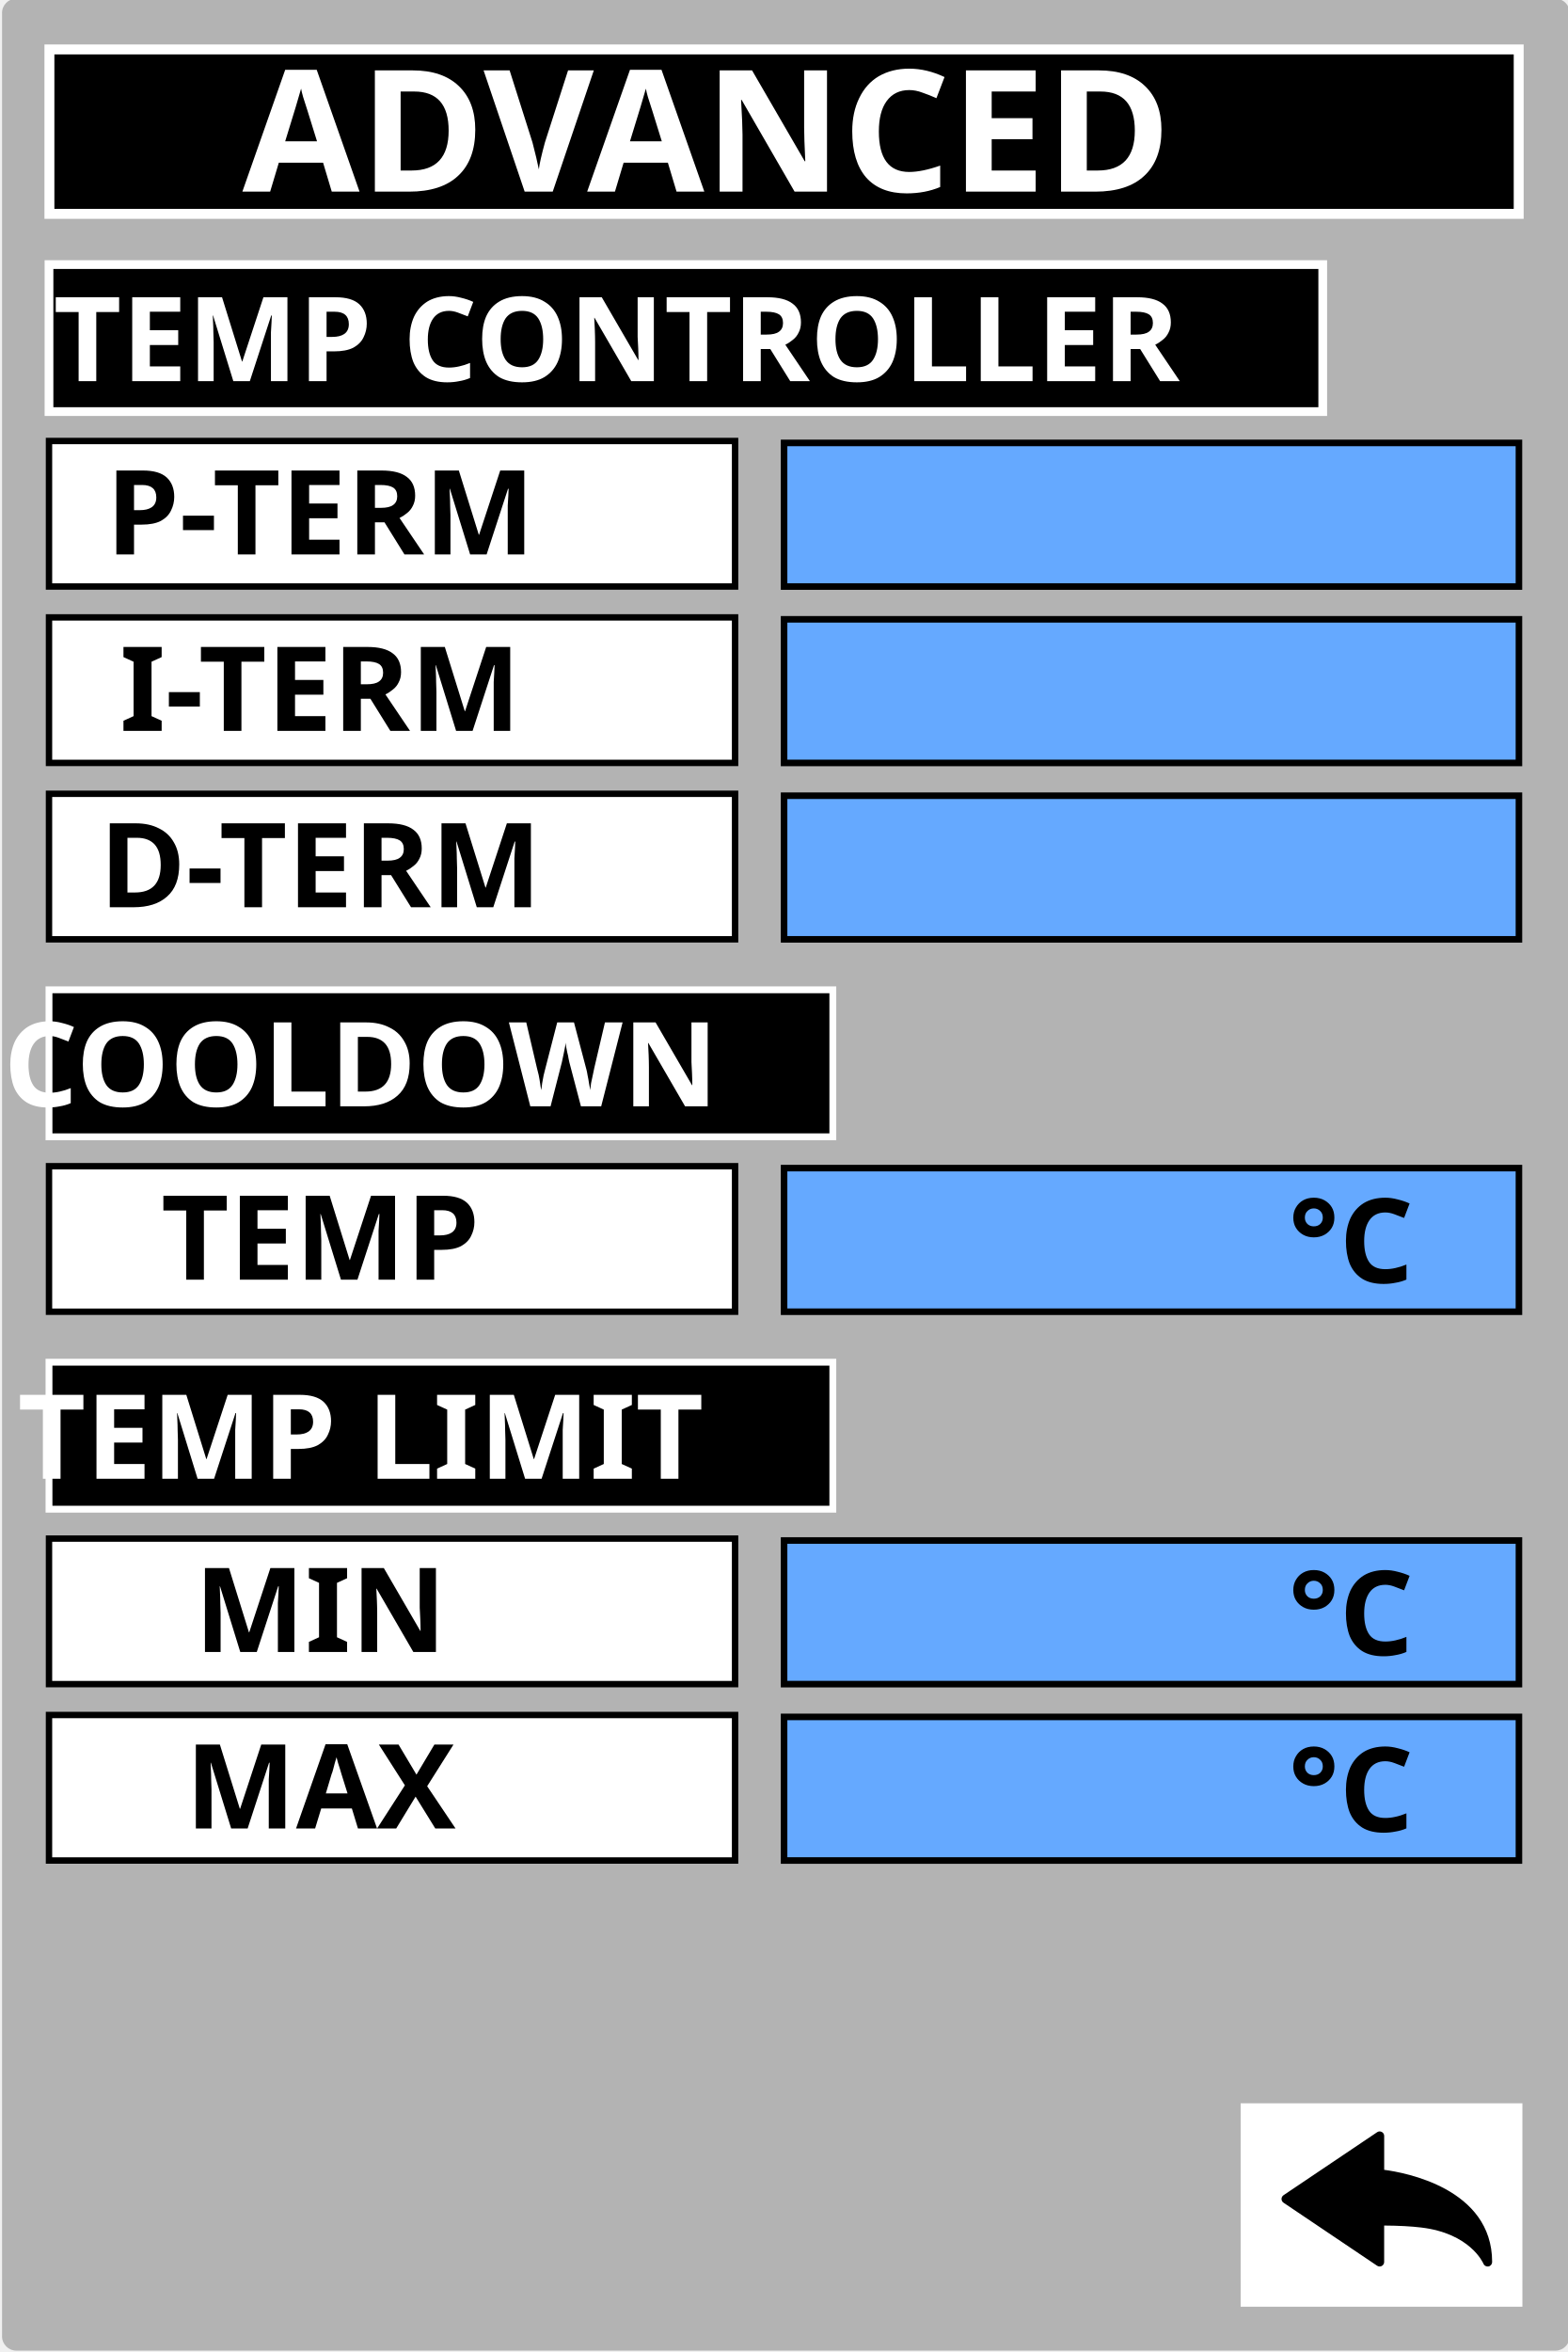
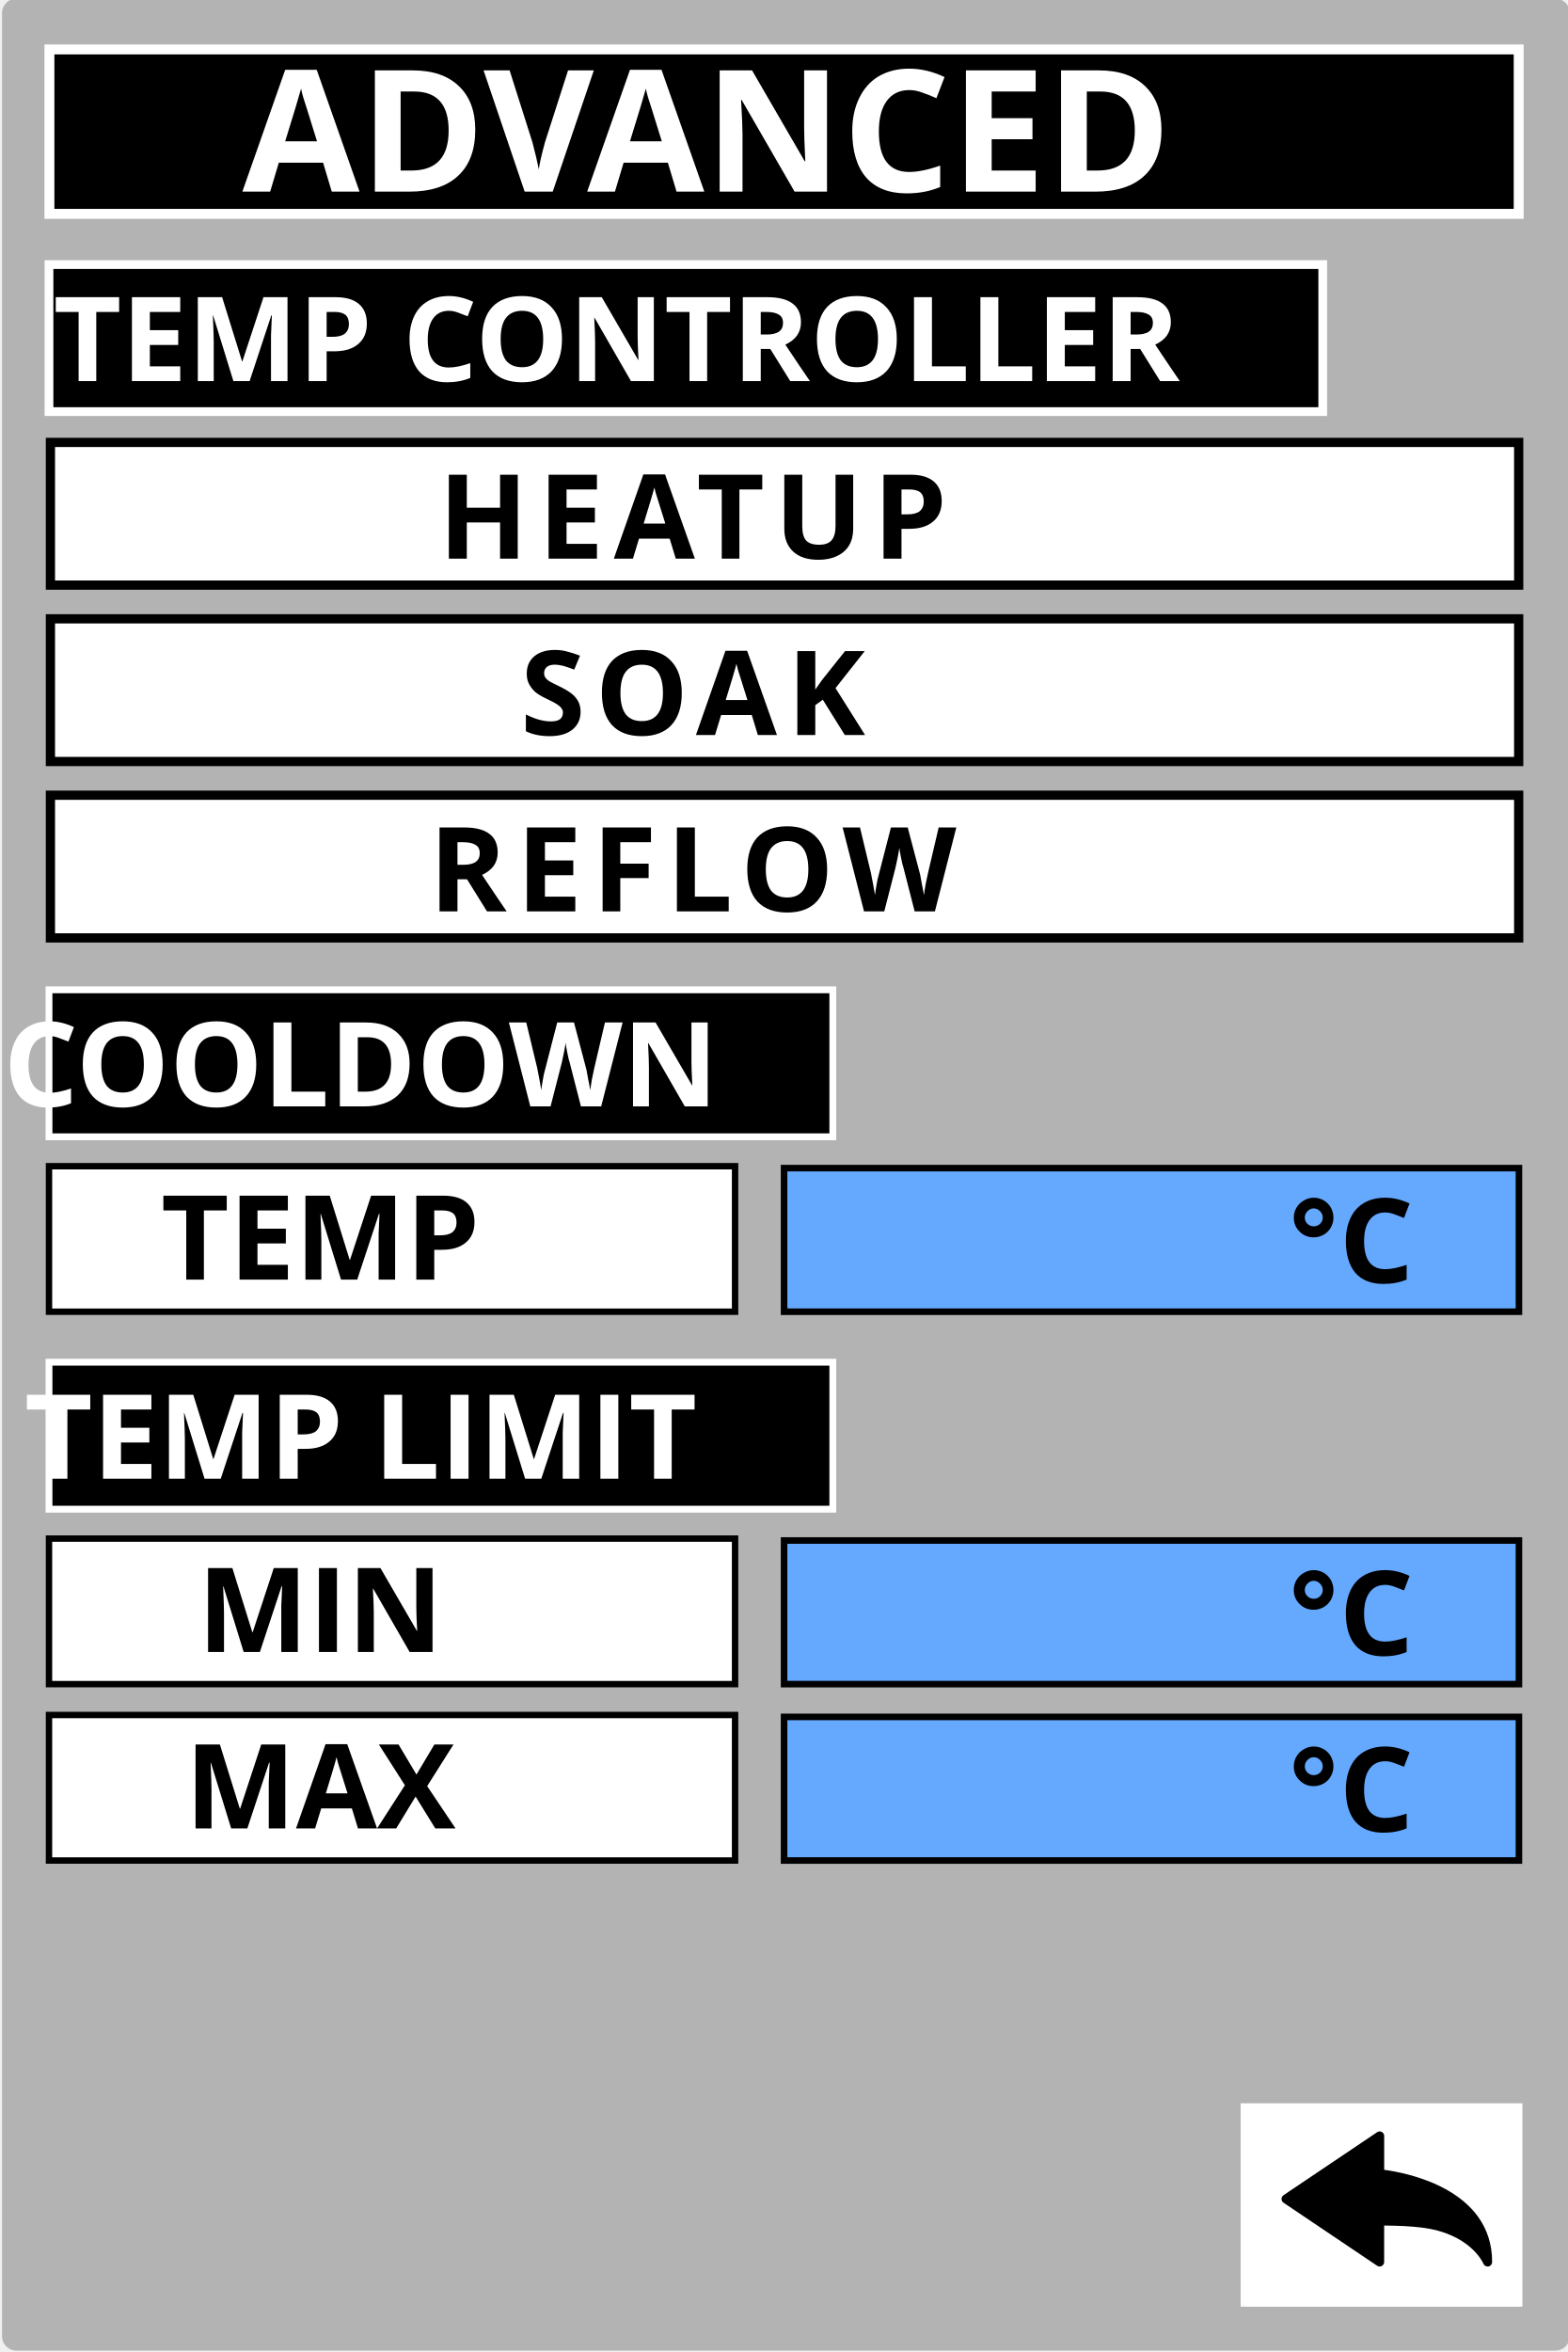
<svg xmlns="http://www.w3.org/2000/svg" width="320" height="480" viewBox="0 0 84.667 127" version="1.1" id="svg5" xml:space="preserve">
  <defs id="defs2" />
  <g id="layer3" style="display:inline">
    <rect style="fill:#b3b3b3;stroke:none;stroke-width:0.2;stroke-dasharray:none;stroke-opacity:1" id="rect5287" width="84.667" height="127" x="0.11" y="-0.074" ry="0.773" />
  </g>
  <g id="layer4">
    <rect style="display:inline;fill:#000000;stroke:#ffffff;stroke-width:0.536;stroke-dasharray:none;stroke-opacity:1;fill-opacity:1" id="rect1922-0" width="79.352" height="8.878" x="2.669" y="2.669" ry="0.888" rx="0" />
    <text xml:space="preserve" style="font-style:normal;font-weight:normal;font-size:9.172px;line-height:1.25;font-family:sans-serif;fill:#ffffff;fill-opacity:1;stroke:none;stroke-width:0.265" x="44.139" y="10.346" id="text28897">
      <tspan id="tspan28895" style="font-style:normal;font-variant:normal;font-weight:bold;font-stretch:normal;font-size:9.172px;font-family:'Open Sans';-inkscape-font-specification:'Open Sans Bold';text-align:center;text-anchor:middle;fill:#ffffff;fill-opacity:1;stroke-width:0.265" x="44.139" y="10.346">ADVANCED</tspan>
    </text>
    <rect style="display:inline;fill:#000000;fill-opacity:1;stroke:#ffffff;stroke-width:0.472;stroke-dasharray:none;stroke-opacity:1" id="rect1922" width="68.792" height="7.937" x="2.646" y="14.287" ry="0.794" rx="0" />
    <text xml:space="preserve" style="font-style:normal;font-weight:normal;font-size:6.35px;line-height:1;font-family:sans-serif;text-align:center;letter-spacing:0px;text-anchor:middle;fill:#ffffff;fill-opacity:1;stroke:none;stroke-width:0.265" x="37.432" y="20.58" id="text2668">
-       <tspan id="tspan2666" style="font-style:normal;font-variant:normal;font-weight:bold;font-stretch:normal;font-size:6.35px;font-family:sans-serif;-inkscape-font-specification:'sans-serif Bold';text-align:center;text-anchor:middle;fill:#ffffff;fill-opacity:1;stroke-width:0.265" x="37.432" y="20.58">TEMP CONTROLLER</tspan>
+       <tspan id="tspan2666" style="font-style:normal;font-variant:normal;font-weight:bold;font-stretch:normal;font-size:6.35px;font-family:'Open Sans';-inkscape-font-specification:'Open Sans Bold';text-align:center;text-anchor:middle;fill:#ffffff;fill-opacity:1;stroke-width:0.265" x="37.432" y="20.58">TEMP CONTROLLER</tspan>
    </text>
    <rect style="display:inline;fill:#000000;fill-opacity:1;stroke:#ffffff;stroke-width:0.37;stroke-dasharray:none;stroke-opacity:1" id="rect1922-3" width="42.333" height="7.937" x="2.646" y="53.446" ry="0.794" rx="0" />
    <text xml:space="preserve" style="font-style:normal;font-weight:normal;font-size:6.35px;line-height:1;font-family:sans-serif;text-align:center;letter-spacing:0px;text-anchor:middle;fill:#ffffff;fill-opacity:1;stroke:none;stroke-width:0.265" x="23.612" y="59.739" id="text2668-1">
-       <tspan id="tspan2666-7" style="font-style:normal;font-variant:normal;font-weight:bold;font-stretch:normal;font-size:6.35px;font-family:sans-serif;-inkscape-font-specification:'sans-serif Bold';text-align:center;text-anchor:middle;fill:#ffffff;fill-opacity:1;stroke-width:0.265" x="23.612" y="59.739">COOLDOWN</tspan>
+       <tspan id="tspan2666-7" style="font-style:normal;font-variant:normal;font-weight:bold;font-stretch:normal;font-size:6.35px;font-family:'Open Sans';-inkscape-font-specification:'Open Sans Bold';text-align:center;text-anchor:middle;fill:#ffffff;fill-opacity:1;stroke-width:0.265" x="23.612" y="59.739">COOLDOWN</tspan>
    </text>
-     <rect style="display:inline;fill:#ffffff;fill-opacity:1;stroke:#000000;stroke-width:0.345;stroke-dasharray:none;stroke-opacity:1" id="rect1922-8" width="37.054" height="7.858" x="2.646" y="23.812" ry="0.786" rx="0" />
-     <text xml:space="preserve" style="font-style:normal;font-weight:normal;font-size:6.35px;line-height:1;font-family:sans-serif;text-align:center;letter-spacing:0px;text-anchor:middle;fill:#000000;fill-opacity:1;stroke:none;stroke-width:0.265" x="21.43" y="29.937" id="text2668-4">
-       <tspan id="tspan2666-5" style="font-style:normal;font-variant:normal;font-weight:bold;font-stretch:normal;font-size:6.35px;font-family:sans-serif;-inkscape-font-specification:'sans-serif Bold';text-align:center;text-anchor:middle;stroke-width:0.265" x="21.43" y="29.937">P-TERM</tspan>
+     <rect style="display:inline;fill:#ffffff;fill-opacity:1;stroke:#000000;stroke-width:0.499;stroke-dasharray:none;stroke-opacity:1" id="rect1922-8" width="79.298" height="7.705" x="2.723" y="23.889" ry="0.771" rx="0" />
+     <text xml:space="preserve" style="font-style:normal;font-weight:normal;font-size:6.35px;line-height:1;font-family:sans-serif;text-align:center;letter-spacing:0.529px;text-anchor:middle;fill:#000000;fill-opacity:1;stroke:none;stroke-width:0.265" x="42.333" y="30.163" id="text2668-4">
+       <tspan id="tspan2666-5" style="font-style:normal;font-variant:normal;font-weight:bold;font-stretch:normal;font-size:6.35px;font-family:'Open Sans';-inkscape-font-specification:'Open Sans Bold';text-align:center;text-anchor:middle;stroke-width:0.265" x="42.598" y="30.163">HEATUP</tspan>
    </text>
-     <rect style="display:inline;fill:#65a9ff;fill-opacity:1;stroke:#000000;stroke-width:0.354;stroke-dasharray:none;stroke-opacity:1" id="rect1922-8-0" width="39.688" height="7.755" x="42.346" y="23.916" ry="0.776" rx="0" />
    <rect style="display:inline;fill:#ffffff;fill-opacity:1;stroke:#000000;stroke-width:0.345;stroke-dasharray:none;stroke-opacity:1" id="rect1922-8-5" width="37.054" height="7.858" x="2.646" y="62.971" ry="0.786" rx="0" />
    <text xml:space="preserve" style="font-style:normal;font-weight:normal;font-size:6.35px;line-height:1;font-family:sans-serif;text-align:center;letter-spacing:0px;text-anchor:middle;fill:#000000;fill-opacity:1;stroke:none;stroke-width:0.265" x="21.43" y="69.096" id="text2668-4-9">
-       <tspan id="tspan2666-5-6" style="font-style:normal;font-variant:normal;font-weight:bold;font-stretch:normal;font-size:6.35px;font-family:sans-serif;-inkscape-font-specification:'sans-serif Bold';text-align:center;text-anchor:middle;stroke-width:0.265" x="21.43" y="69.096">TEMP</tspan>
+       <tspan id="tspan2666-5-6" style="font-style:normal;font-variant:normal;font-weight:bold;font-stretch:normal;font-size:6.35px;font-family:'Open Sans';-inkscape-font-specification:'Open Sans Bold';text-align:center;text-anchor:middle;stroke-width:0.265" x="21.43" y="69.096">TEMP</tspan>
    </text>
    <rect style="display:inline;fill:#65a9ff;fill-opacity:1;stroke:#000000;stroke-width:0.354;stroke-dasharray:none;stroke-opacity:1" id="rect1922-8-0-2" width="39.688" height="7.755" x="42.346" y="63.074" ry="0.776" rx="0" />
-     <rect style="display:inline;fill:#ffffff;fill-opacity:1;stroke:#000000;stroke-width:0.345;stroke-dasharray:none;stroke-opacity:1" id="rect1922-8-3" width="37.054" height="7.858" x="2.646" y="33.337" ry="0.786" rx="0" />
-     <text xml:space="preserve" style="font-style:normal;font-weight:normal;font-size:6.35px;line-height:1;font-family:sans-serif;text-align:center;letter-spacing:0px;text-anchor:middle;fill:#000000;fill-opacity:1;stroke:none;stroke-width:0.265" x="21.43" y="39.462" id="text2668-4-0">
-       <tspan id="tspan2666-5-4" style="font-style:normal;font-variant:normal;font-weight:bold;font-stretch:normal;font-size:6.35px;font-family:sans-serif;-inkscape-font-specification:'sans-serif Bold';text-align:center;text-anchor:middle;stroke-width:0.265" x="21.43" y="39.462">I-TERM</tspan>
+     <rect style="display:inline;fill:#ffffff;fill-opacity:1;stroke:#000000;stroke-width:0.499;stroke-dasharray:none;stroke-opacity:1" id="rect1922-8-3" width="79.298" height="7.705" x="2.723" y="33.414" ry="0.771" rx="0" />
+     <text xml:space="preserve" style="font-style:normal;font-weight:normal;font-size:6.35px;line-height:1;font-family:sans-serif;text-align:center;letter-spacing:0.529px;text-anchor:middle;fill:#000000;fill-opacity:1;stroke:none;stroke-width:0.265" x="42.333" y="39.688" id="text2668-4-0">
+       <tspan id="tspan2666-5-4" style="font-style:normal;font-variant:normal;font-weight:bold;font-stretch:normal;font-size:6.35px;font-family:'Open Sans';-inkscape-font-specification:'Open Sans Bold';text-align:center;text-anchor:middle;stroke-width:0.265" x="42.598" y="39.688">SOAK</tspan>
    </text>
-     <rect style="display:inline;fill:#65a9ff;fill-opacity:1;stroke:#000000;stroke-width:0.354;stroke-dasharray:none;stroke-opacity:1" id="rect1922-8-0-4" width="39.688" height="7.755" x="42.346" y="33.441" ry="0.776" rx="0" />
-     <rect style="display:inline;fill:#ffffff;fill-opacity:1;stroke:#000000;stroke-width:0.345;stroke-dasharray:none;stroke-opacity:1" id="rect1922-8-4" width="37.054" height="7.858" x="2.646" y="42.862" ry="0.786" rx="0" />
-     <text xml:space="preserve" style="font-style:normal;font-weight:normal;font-size:6.35px;line-height:1;font-family:sans-serif;text-align:center;letter-spacing:0px;text-anchor:middle;fill:#000000;fill-opacity:1;stroke:none;stroke-width:0.265" x="21.43" y="48.987" id="text2668-4-4">
-       <tspan id="tspan2666-5-7" style="font-style:normal;font-variant:normal;font-weight:bold;font-stretch:normal;font-size:6.35px;font-family:sans-serif;-inkscape-font-specification:'sans-serif Bold';text-align:center;text-anchor:middle;stroke-width:0.265" x="21.43" y="48.987">D-TERM</tspan>
+     <rect style="display:inline;fill:#ffffff;fill-opacity:1;stroke:#000000;stroke-width:0.499;stroke-dasharray:none;stroke-opacity:1" id="rect1922-8-4" width="79.298" height="7.705" x="2.723" y="42.939" ry="0.771" rx="0" />
+     <text xml:space="preserve" style="font-style:normal;font-weight:normal;font-size:6.35px;line-height:1;font-family:sans-serif;text-align:center;letter-spacing:0.529px;text-anchor:middle;fill:#000000;fill-opacity:1;stroke:none;stroke-width:0.265" x="42.333" y="49.212" id="text2668-4-4">
+       <tspan id="tspan2666-5-7" style="font-style:normal;font-variant:normal;font-weight:bold;font-stretch:normal;font-size:6.35px;font-family:'Open Sans';-inkscape-font-specification:'Open Sans Bold';text-align:center;text-anchor:middle;stroke-width:0.265" x="42.598" y="49.212">REFLOW</tspan>
    </text>
-     <rect style="display:inline;fill:#65a9ff;fill-opacity:1;stroke:#000000;stroke-width:0.354;stroke-dasharray:none;stroke-opacity:1" id="rect1922-8-0-6" width="39.688" height="7.755" x="42.346" y="42.966" ry="0.776" rx="0" />
    <rect style="display:inline;fill:#000000;fill-opacity:1;stroke:#ffffff;stroke-width:0.37;stroke-dasharray:none;stroke-opacity:1" id="rect1922-3-1" width="42.333" height="7.937" x="2.646" y="73.554" ry="0.794" rx="0" />
    <text xml:space="preserve" style="font-style:normal;font-weight:normal;font-size:6.35px;line-height:1;font-family:sans-serif;text-align:center;letter-spacing:0px;text-anchor:middle;fill:#ffffff;fill-opacity:1;stroke:none;stroke-width:0.265" x="23.612" y="79.847" id="text2668-1-7">
-       <tspan id="tspan2666-7-8" style="font-style:normal;font-variant:normal;font-weight:bold;font-stretch:normal;font-size:6.35px;font-family:sans-serif;-inkscape-font-specification:'sans-serif Bold';text-align:center;text-anchor:middle;fill:#ffffff;fill-opacity:1;stroke-width:0.265" x="23.612" y="79.847">TEMP LIMIT</tspan>
+       <tspan id="tspan2666-7-8" style="font-style:normal;font-variant:normal;font-weight:bold;font-stretch:normal;font-size:6.35px;font-family:'Open Sans';-inkscape-font-specification:'Open Sans Bold';text-align:center;text-anchor:middle;fill:#ffffff;fill-opacity:1;stroke-width:0.265" x="23.612" y="79.847">TEMP LIMIT</tspan>
    </text>
    <rect style="display:inline;fill:#ffffff;fill-opacity:1;stroke:#000000;stroke-width:0.345;stroke-dasharray:none;stroke-opacity:1" id="rect1922-8-5-5" width="37.054" height="7.858" x="2.646" y="83.079" ry="0.786" rx="0" />
    <text xml:space="preserve" style="font-style:normal;font-weight:normal;font-size:6.35px;line-height:1;font-family:sans-serif;text-align:center;letter-spacing:0px;text-anchor:middle;fill:#000000;fill-opacity:1;stroke:none;stroke-width:0.265" x="21.43" y="89.204" id="text2668-4-9-7">
-       <tspan id="tspan2666-5-6-4" style="font-style:normal;font-variant:normal;font-weight:bold;font-stretch:normal;font-size:6.35px;font-family:sans-serif;-inkscape-font-specification:'sans-serif Bold';text-align:center;text-anchor:middle;stroke-width:0.265" x="21.43" y="89.204">MIN</tspan>
+       <tspan id="tspan2666-5-6-4" style="font-style:normal;font-variant:normal;font-weight:bold;font-stretch:normal;font-size:6.35px;font-family:'Open Sans';-inkscape-font-specification:'Open Sans Bold';text-align:center;text-anchor:middle;stroke-width:0.265" x="21.43" y="89.204">MIN</tspan>
    </text>
    <rect style="display:inline;fill:#65a9ff;fill-opacity:1;stroke:#000000;stroke-width:0.354;stroke-dasharray:none;stroke-opacity:1" id="rect1922-8-0-2-1" width="39.688" height="7.755" x="42.346" y="83.182" ry="0.776" rx="0" />
    <rect style="display:inline;fill:#ffffff;fill-opacity:1;stroke:#000000;stroke-width:0.345;stroke-dasharray:none;stroke-opacity:1" id="rect1922-8-5-5-8" width="37.054" height="7.858" x="2.646" y="92.604" ry="0.786" rx="0" />
    <text xml:space="preserve" style="font-style:normal;font-weight:normal;font-size:6.35px;line-height:1;font-family:sans-serif;text-align:center;letter-spacing:0px;text-anchor:middle;fill:#000000;fill-opacity:1;stroke:none;stroke-width:0.265" x="21.43" y="98.729" id="text2668-4-9-7-5">
-       <tspan id="tspan2666-5-6-4-9" style="font-style:normal;font-variant:normal;font-weight:bold;font-stretch:normal;font-size:6.35px;font-family:sans-serif;-inkscape-font-specification:'sans-serif Bold';text-align:center;text-anchor:middle;stroke-width:0.265" x="21.43" y="98.729">MAX</tspan>
+       <tspan id="tspan2666-5-6-4-9" style="font-style:normal;font-variant:normal;font-weight:bold;font-stretch:normal;font-size:6.35px;font-family:'Open Sans';-inkscape-font-specification:'Open Sans Bold';text-align:center;text-anchor:middle;stroke-width:0.265" x="21.43" y="98.729">MAX</tspan>
    </text>
    <rect style="display:inline;fill:#65a9ff;fill-opacity:1;stroke:#000000;stroke-width:0.354;stroke-dasharray:none;stroke-opacity:1" id="rect1922-8-0-2-1-7" width="39.688" height="7.755" x="42.346" y="92.707" ry="0.776" rx="0" />
    <text xml:space="preserve" style="font-style:normal;font-weight:normal;font-size:6.35px;line-height:1;font-family:sans-serif;text-align:center;letter-spacing:0px;text-anchor:middle;fill:#000000;fill-opacity:1;stroke:none;stroke-width:0.265" x="77.106" y="69.264" id="text2668-4-3">
-       <tspan id="tspan2666-5-6-5" style="font-style:normal;font-variant:normal;font-weight:bold;font-stretch:normal;font-size:6.35px;font-family:sans-serif;-inkscape-font-specification:'sans-serif Bold';text-align:center;text-anchor:middle;stroke-width:0.265" x="77.106" y="69.264">°C</tspan>
+       <tspan id="tspan2666-5-6-5" style="font-style:normal;font-variant:normal;font-weight:bold;font-stretch:normal;font-size:6.35px;font-family:'Open Sans';-inkscape-font-specification:'Open Sans Bold';text-align:center;text-anchor:middle;stroke-width:0.265" x="77.106" y="69.264">°C</tspan>
    </text>
    <text xml:space="preserve" style="font-style:normal;font-weight:normal;font-size:6.35px;line-height:1;font-family:sans-serif;text-align:center;letter-spacing:0px;text-anchor:middle;fill:#000000;fill-opacity:1;stroke:none;stroke-width:0.265" x="77.106" y="89.372" id="text2668-4-3-8">
-       <tspan id="tspan2666-5-6-5-3" style="font-style:normal;font-variant:normal;font-weight:bold;font-stretch:normal;font-size:6.35px;font-family:sans-serif;-inkscape-font-specification:'sans-serif Bold';text-align:center;text-anchor:middle;stroke-width:0.265" x="77.106" y="89.372">°C</tspan>
+       <tspan id="tspan2666-5-6-5-3" style="font-style:normal;font-variant:normal;font-weight:bold;font-stretch:normal;font-size:6.35px;font-family:'Open Sans';-inkscape-font-specification:'Open Sans Bold';text-align:center;text-anchor:middle;stroke-width:0.265" x="77.106" y="89.372">°C</tspan>
    </text>
    <text xml:space="preserve" style="font-style:normal;font-weight:normal;font-size:6.35px;line-height:1;font-family:sans-serif;text-align:center;letter-spacing:0px;text-anchor:middle;fill:#000000;fill-opacity:1;stroke:none;stroke-width:0.265" x="77.106" y="98.897" id="text2668-4-3-1">
-       <tspan id="tspan2666-5-6-5-8" style="font-style:normal;font-variant:normal;font-weight:bold;font-stretch:normal;font-size:6.35px;font-family:sans-serif;-inkscape-font-specification:'sans-serif Bold';text-align:center;text-anchor:middle;stroke-width:0.265" x="77.106" y="98.897">°C</tspan>
+       <tspan id="tspan2666-5-6-5-8" style="font-style:normal;font-variant:normal;font-weight:bold;font-stretch:normal;font-size:6.35px;font-family:'Open Sans';-inkscape-font-specification:'Open Sans Bold';text-align:center;text-anchor:middle;stroke-width:0.265" x="77.106" y="98.897">°C</tspan>
    </text>
  </g>
  <g id="layer5" style="display:inline">
    <rect style="display:inline;fill:#ffffff;fill-opacity:1;stroke:#ffffff;stroke-width:0.4;stroke-linejoin:miter;stroke-dasharray:none;stroke-opacity:1" id="rect1922-9-3-4-0" width="14.817" height="10.583" x="67.204" y="113.771" ry="4.8705747e-06" rx="0" />
    <g style="fill:#000000;fill-opacity:1" id="g36451" transform="matrix(0.4263933,0,0,0.4263933,69.21253,113.0491)">
      <g id="g36427" style="fill:#000000;fill-opacity:1">
        <path d="m 26.105,21.891 c -0.229,0 -0.439,-0.131 -0.529,-0.346 v 0 c -0.066,-0.156 -1.716,-3.857 -7.885,-4.59 -1.285,-0.156 -2.824,-0.236 -4.693,-0.25 v 4.613 c 0,0.213 -0.115,0.406 -0.304,0.508 -0.188,0.098 -0.413,0.084 -0.588,-0.033 L 0.254,13.815 C 0.094,13.708 0,13.528 0,13.339 0,13.148 0.094,12.974 0.254,12.862 L 12.111,4.883 c 0.175,-0.121 0.398,-0.129 0.588,-0.029 0.19,0.102 0.303,0.295 0.303,0.502 v 4.293 c 2.578,0.336 13.674,2.33 13.674,11.674 0,0.271 -0.191,0.508 -0.459,0.562 -0.037,0.006 -0.076,0.006 -0.112,0.006 z" id="path36395" style="fill:#000000;fill-opacity:1" />
        <g id="g36397" style="fill:#000000;fill-opacity:1">
	</g>
        <g id="g36399" style="fill:#000000;fill-opacity:1">
	</g>
        <g id="g36401" style="fill:#000000;fill-opacity:1">
	</g>
        <g id="g36403" style="fill:#000000;fill-opacity:1">
	</g>
        <g id="g36405" style="fill:#000000;fill-opacity:1">
	</g>
        <g id="g36407" style="fill:#000000;fill-opacity:1">
	</g>
        <g id="g36409" style="fill:#000000;fill-opacity:1">
	</g>
        <g id="g36411" style="fill:#000000;fill-opacity:1">
	</g>
        <g id="g36413" style="fill:#000000;fill-opacity:1">
	</g>
        <g id="g36415" style="fill:#000000;fill-opacity:1">
	</g>
        <g id="g36417" style="fill:#000000;fill-opacity:1">
	</g>
        <g id="g36419" style="fill:#000000;fill-opacity:1">
	</g>
        <g id="g36421" style="fill:#000000;fill-opacity:1">
	</g>
        <g id="g36423" style="fill:#000000;fill-opacity:1">
	</g>
        <g id="g36425" style="fill:#000000;fill-opacity:1">
	</g>
      </g>
    </g>
  </g>
</svg>
